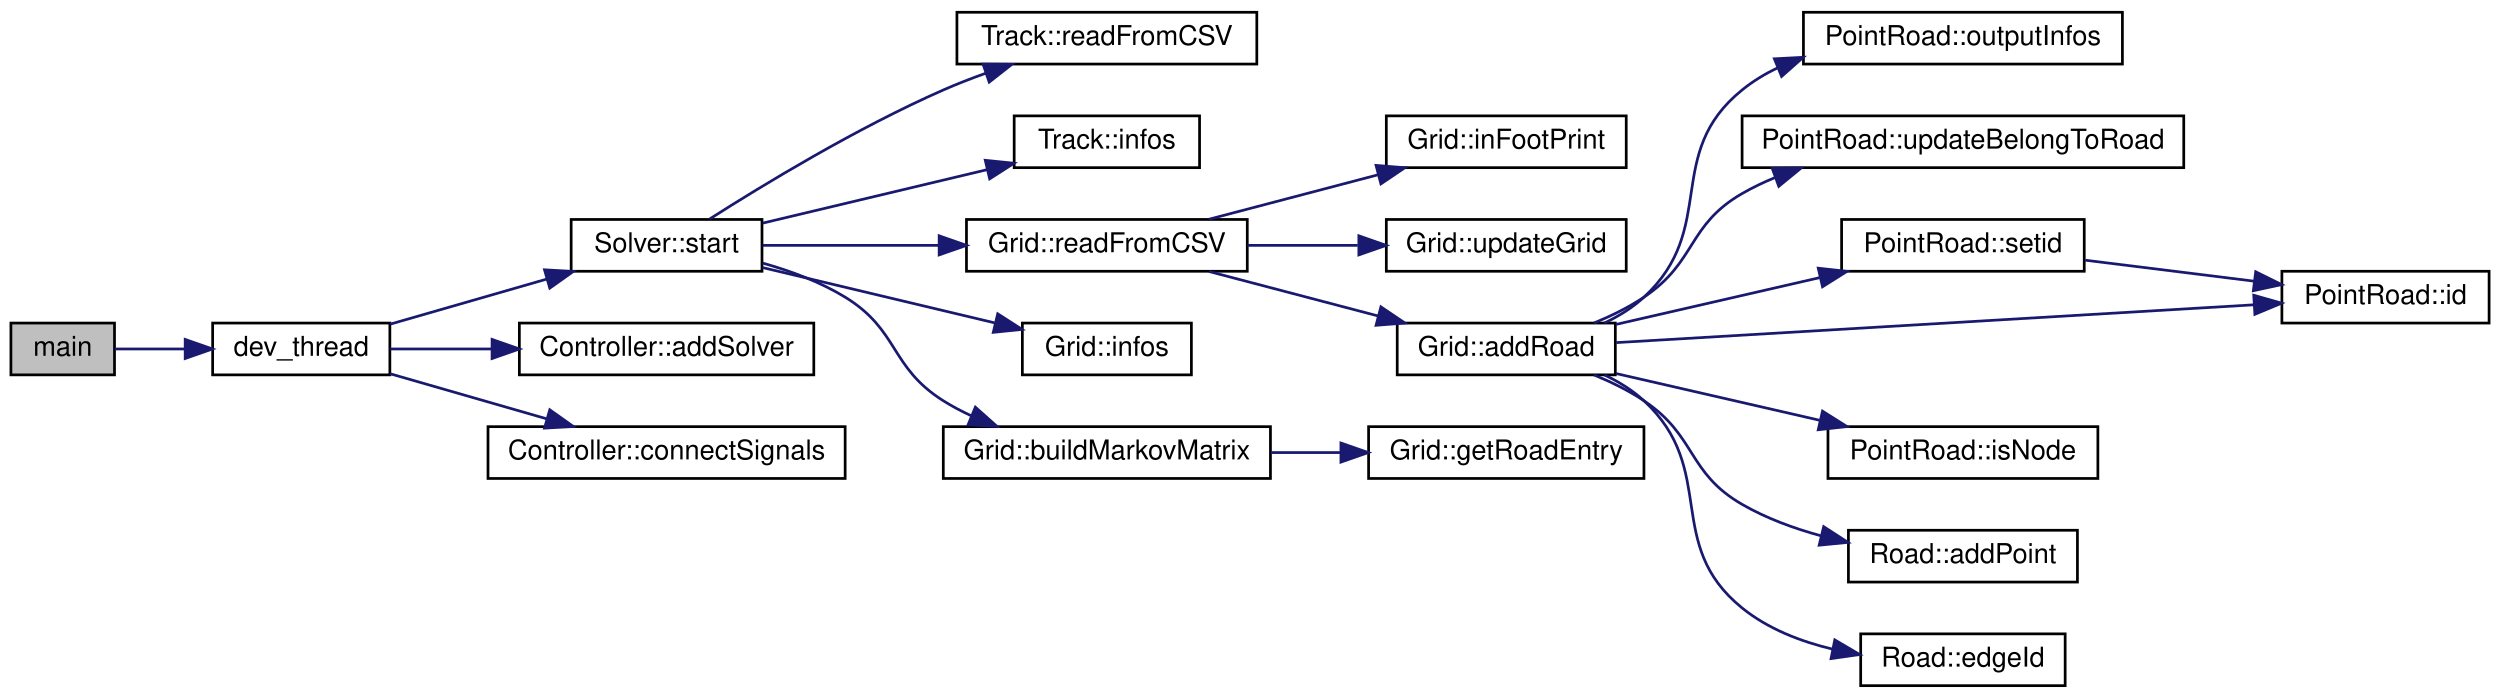
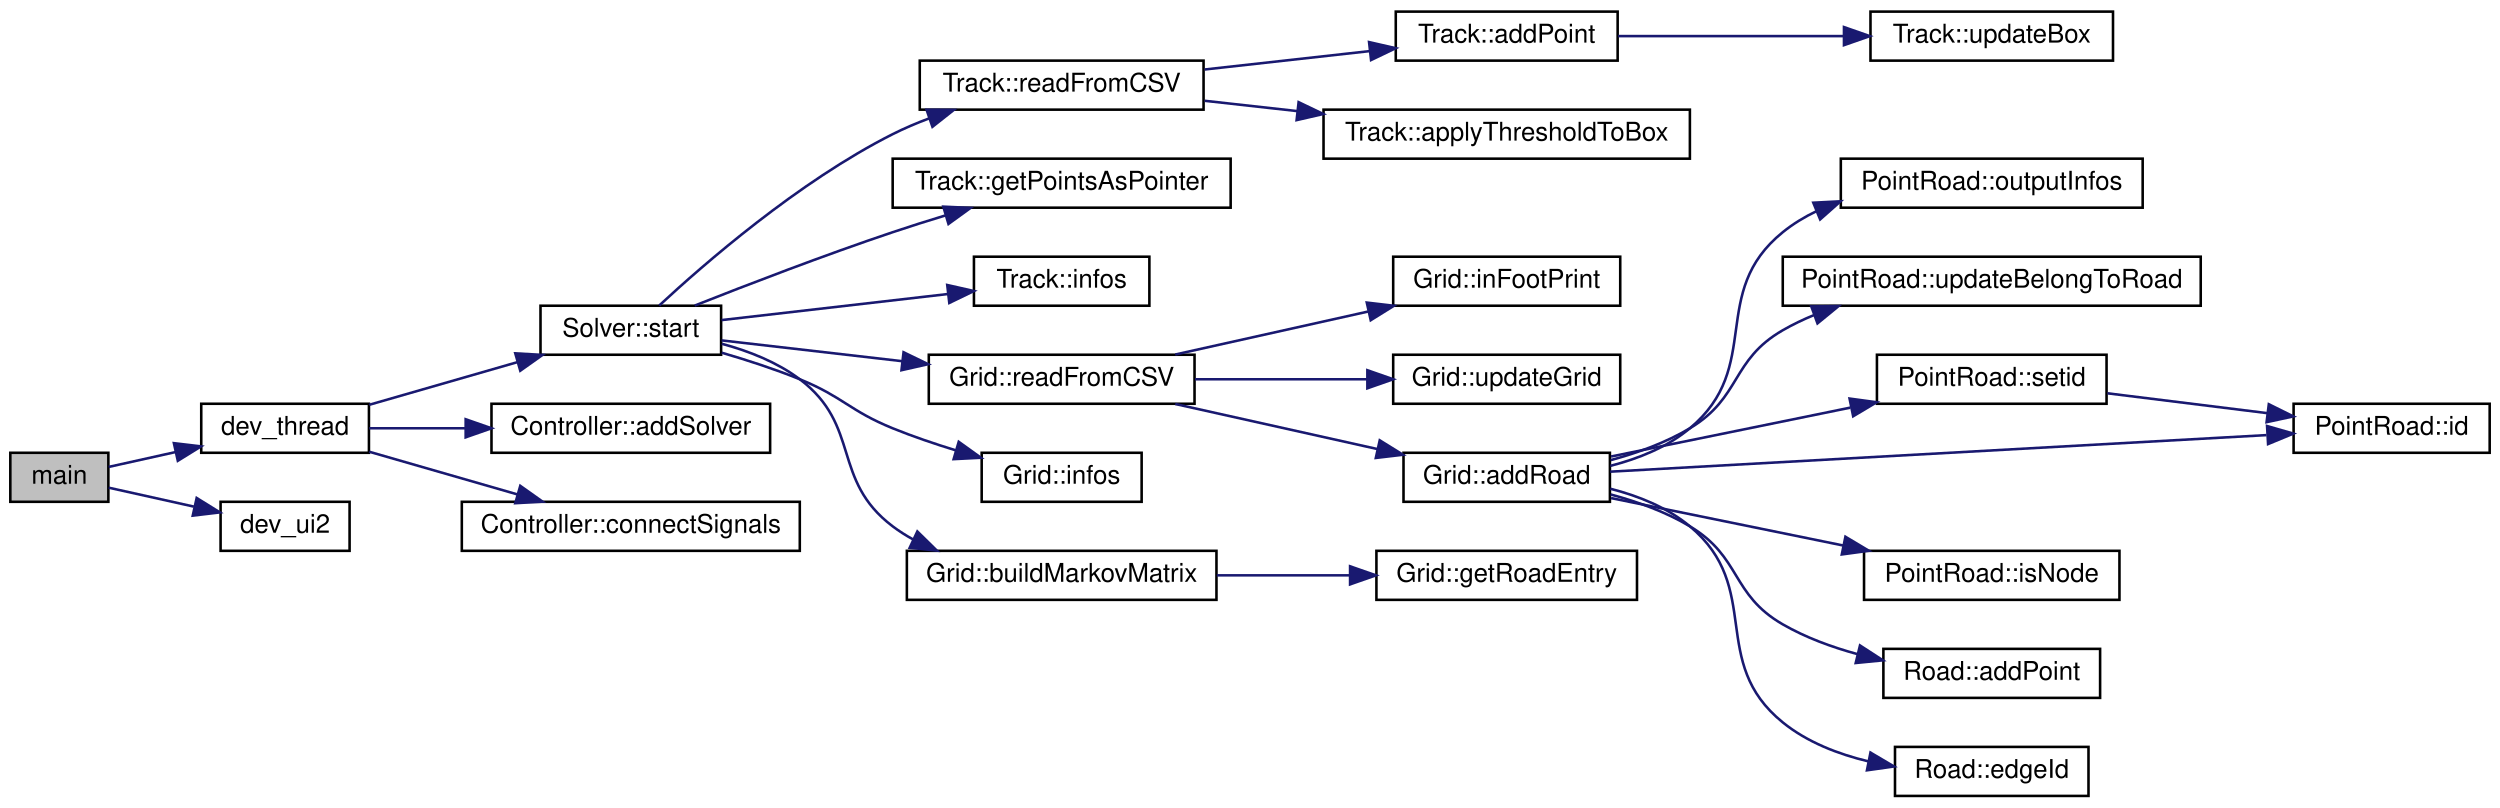
- <svg xmlns="http://www.w3.org/2000/svg" xmlns:xlink="http://www.w3.org/1999/xlink" width="917pt" height="256pt" viewBox="0.00 0.00 917.00 256.00">
-   <g id="graph0" class="graph" transform="scale(1 1) rotate(0) translate(4 252)">
+ <svg xmlns="http://www.w3.org/2000/svg" xmlns:xlink="http://www.w3.org/1999/xlink" width="969pt" height="313pt" viewBox="0.00 0.00 969.00 313.00">
+   <g id="graph0" class="graph" transform="scale(1 1) rotate(0) translate(4 309)">
    <g id="node1" class="node">
      <polygon fill="#bfbfbf" stroke="black" points="0,-114.5 0,-133.5 38,-133.5 38,-114.5 0,-114.5" />
      <text text-anchor="middle" x="19" y="-121.5" font-family="Helvetica,sans-Serif" font-size="10.00">main</text>
    </g>
    <g id="node2" class="node">
      <g id="a_node2">
        <a xlink:href="main_8cpp.html#a9dd67c19acf7317c6296b63e29dcfab9" target="_top" xlink:title="dev_thread">
-           <polygon fill="none" stroke="black" points="74,-114.5 74,-133.5 139,-133.5 139,-114.5 74,-114.5" />
-           <text text-anchor="middle" x="106.5" y="-121.5" font-family="Helvetica,sans-Serif" font-size="10.00">dev_thread</text>
+           <polygon fill="none" stroke="black" points="74,-133.5 74,-152.5 139,-152.5 139,-133.5 74,-133.5" />
+           <text text-anchor="middle" x="106.5" y="-140.5" font-family="Helvetica,sans-Serif" font-size="10.00">dev_thread</text>
        </a>
      </g>
    </g>
    <g id="edge1" class="edge">
-       <path fill="none" stroke="midnightblue" d="M38.132,-124C45.683,-124 54.788,-124 63.828,-124" />
-       <polygon fill="midnightblue" stroke="midnightblue" points="63.921,-127.5 73.921,-124 63.921,-120.5 63.921,-127.5" />
+       <path fill="none" stroke="midnightblue" d="M38.132,-128.029C45.764,-129.725 54.983,-131.774 64.119,-133.804" />
+       <polygon fill="midnightblue" stroke="midnightblue" points="63.4,-137.23 73.921,-135.982 64.918,-130.396 63.4,-137.23" />
+     </g>
+     <g id="node26" class="node">
+       <g id="a_node26">
+         <a xlink:href="main_8cpp.html#af1ae2a39d3963d837f4b3a851eb17170" target="_top" xlink:title="dev_ui2">
+           <polygon fill="none" stroke="black" points="81.5,-95.5 81.5,-114.5 131.5,-114.5 131.5,-95.5 81.5,-95.5" />
+           <text text-anchor="middle" x="106.5" y="-102.5" font-family="Helvetica,sans-Serif" font-size="10.00">dev_ui2</text>
+         </a>
+       </g>
+     </g>
+     <g id="edge26" class="edge">
+       <path fill="none" stroke="midnightblue" d="M38.132,-119.971C47.74,-117.836 59.864,-115.141 71.17,-112.629" />
+       <polygon fill="midnightblue" stroke="midnightblue" points="72.225,-115.98 81.228,-110.394 70.707,-109.147 72.225,-115.98" />
    </g>
    <g id="node3" class="node">
      <g id="a_node3">
        <a xlink:href="class_solver.html#a97bc7169c18b339fecd4937150f907c3" target="_top" xlink:title="Solver::start">
-           <polygon fill="none" stroke="black" points="205.5,-152.5 205.5,-171.5 275.5,-171.5 275.5,-152.5 205.5,-152.5" />
-           <text text-anchor="middle" x="240.5" y="-159.5" font-family="Helvetica,sans-Serif" font-size="10.00">Solver::start</text>
+           <polygon fill="none" stroke="black" points="205.5,-171.5 205.5,-190.5 275.5,-190.5 275.5,-171.5 205.5,-171.5" />
+           <text text-anchor="middle" x="240.5" y="-178.5" font-family="Helvetica,sans-Serif" font-size="10.00">Solver::start</text>
        </a>
      </g>
    </g>
    <g id="edge2" class="edge">
-       <path fill="none" stroke="midnightblue" d="M139.117,-133.102C156.315,-138.053 177.833,-144.247 196.532,-149.63" />
-       <polygon fill="midnightblue" stroke="midnightblue" points="195.721,-153.039 206.299,-152.442 197.657,-146.312 195.721,-153.039" />
-     </g>
-     <g id="node20" class="node">
-       <g id="a_node20">
+       <path fill="none" stroke="midnightblue" d="M139.117,-152.102C156.315,-157.053 177.833,-163.247 196.532,-168.63" />
+       <polygon fill="midnightblue" stroke="midnightblue" points="195.721,-172.039 206.299,-171.442 197.657,-165.312 195.721,-172.039" />
+     </g>
+     <g id="node24" class="node">
+       <g id="a_node24">
        <a xlink:href="class_controller.html#ab8e345d91e901e46e0ad42a0b75ef94c" target="_top" xlink:title="Controller::addSolver">
-           <polygon fill="none" stroke="black" points="186.5,-114.5 186.5,-133.5 294.5,-133.5 294.5,-114.5 186.5,-114.5" />
-           <text text-anchor="middle" x="240.5" y="-121.5" font-family="Helvetica,sans-Serif" font-size="10.00">Controller::addSolver</text>
-         </a>
-       </g>
-     </g>
-     <g id="edge20" class="edge">
-       <path fill="none" stroke="midnightblue" d="M139.117,-124C150.311,-124 163.336,-124 176.222,-124" />
-       <polygon fill="midnightblue" stroke="midnightblue" points="176.49,-127.5 186.49,-124 176.489,-120.5 176.49,-127.5" />
-     </g>
-     <g id="node21" class="node">
-       <g id="a_node21">
+           <polygon fill="none" stroke="black" points="186.5,-133.5 186.5,-152.5 294.5,-152.5 294.5,-133.5 186.5,-133.5" />
+           <text text-anchor="middle" x="240.5" y="-140.5" font-family="Helvetica,sans-Serif" font-size="10.00">Controller::addSolver</text>
+         </a>
+       </g>
+     </g>
+     <g id="edge24" class="edge">
+       <path fill="none" stroke="midnightblue" d="M139.117,-143C150.311,-143 163.336,-143 176.222,-143" />
+       <polygon fill="midnightblue" stroke="midnightblue" points="176.49,-146.5 186.49,-143 176.489,-139.5 176.49,-146.5" />
+     </g>
+     <g id="node25" class="node">
+       <g id="a_node25">
        <a xlink:href="class_controller.html#aa92b9a18a88aeb59c53272c3beab2724" target="_top" xlink:title="Controller::connectSignals">
-           <polygon fill="none" stroke="black" points="175,-76.5 175,-95.5 306,-95.5 306,-76.5 175,-76.5" />
-           <text text-anchor="middle" x="240.5" y="-83.5" font-family="Helvetica,sans-Serif" font-size="10.00">Controller::connectSignals</text>
-         </a>
-       </g>
-     </g>
-     <g id="edge21" class="edge">
-       <path fill="none" stroke="midnightblue" d="M139.117,-114.898C156.315,-109.947 177.833,-103.753 196.532,-98.37" />
-       <polygon fill="midnightblue" stroke="midnightblue" points="197.657,-101.688 206.299,-95.558 195.721,-94.961 197.657,-101.688" />
+           <polygon fill="none" stroke="black" points="175,-95.5 175,-114.5 306,-114.5 306,-95.5 175,-95.5" />
+           <text text-anchor="middle" x="240.5" y="-102.5" font-family="Helvetica,sans-Serif" font-size="10.00">Controller::connectSignals</text>
+         </a>
+       </g>
+     </g>
+     <g id="edge25" class="edge">
+       <path fill="none" stroke="midnightblue" d="M139.117,-133.898C156.315,-128.947 177.833,-122.753 196.532,-117.37" />
+       <polygon fill="midnightblue" stroke="midnightblue" points="197.657,-120.688 206.299,-114.558 195.721,-113.961 197.657,-120.688" />
    </g>
    <g id="node4" class="node">
      <g id="a_node4">
        <a xlink:href="class_track.html#aff258a8c303ee8a09a962d237f3823e7" target="_top" xlink:title="Reads a csv file and inserts each point in m_points vector. ">
-           <polygon fill="none" stroke="black" points="347,-228.5 347,-247.5 457,-247.5 457,-228.5 347,-228.5" />
-           <text text-anchor="middle" x="402" y="-235.5" font-family="Helvetica,sans-Serif" font-size="10.00">Track::readFromCSV</text>
+           <polygon fill="none" stroke="black" points="352.5,-266.5 352.5,-285.5 462.5,-285.5 462.5,-266.5 352.5,-266.5" />
+           <text text-anchor="middle" x="407.5" y="-273.5" font-family="Helvetica,sans-Serif" font-size="10.00">Track::readFromCSV</text>
        </a>
      </g>
    </g>
    <g id="edge3" class="edge">
-       <path fill="none" stroke="midnightblue" d="M256.323,-171.69C275.5,-183.923 310.226,-205.049 342,-219 346.988,-221.19 352.311,-223.257 357.64,-225.164" />
-       <polygon fill="midnightblue" stroke="midnightblue" points="356.576,-228.499 367.171,-228.415 358.837,-221.874 356.576,-228.499" />
+       <path fill="none" stroke="midnightblue" d="M251.507,-190.574C268.684,-206.52 305.473,-238.585 342,-257 346.51,-259.274 351.338,-261.322 356.247,-263.155" />
+       <polygon fill="midnightblue" stroke="midnightblue" points="355.132,-266.473 365.727,-266.419 357.411,-259.854 355.132,-266.473" />
+     </g>
+     <g id="node8" class="node">
+       <g id="a_node8">
+         <a xlink:href="class_track.html#ad262a30c2abcd29cf4cdc04facd290ee" target="_top" xlink:title="Track::getPointsAsPointer">
+           <polygon fill="none" stroke="black" points="342,-228.5 342,-247.5 473,-247.5 473,-228.5 342,-228.5" />
+           <text text-anchor="middle" x="407.5" y="-235.5" font-family="Helvetica,sans-Serif" font-size="10.00">Track::getPointsAsPointer</text>
+         </a>
+       </g>
+     </g>
+     <g id="edge7" class="edge">
+       <path fill="none" stroke="midnightblue" d="M265.28,-190.568C285.53,-198.577 315.475,-210.093 342,-219 348.543,-221.197 355.504,-223.393 362.341,-225.471" />
+       <polygon fill="midnightblue" stroke="midnightblue" points="361.623,-228.909 372.207,-228.417 363.627,-222.202 361.623,-228.909" />
+     </g>
+     <g id="node9" class="node">
+       <g id="a_node9">
+         <a xlink:href="class_track.html#abf3b02de2c94d38c6a79b7c932aa6c5b" target="_top" xlink:title="Return a string containing information about the content of this object. ">
+           <polygon fill="none" stroke="black" points="373.5,-190.5 373.5,-209.5 441.5,-209.5 441.5,-190.5 373.5,-190.5" />
+           <text text-anchor="middle" x="407.5" y="-197.5" font-family="Helvetica,sans-Serif" font-size="10.00">Track::infos</text>
+         </a>
+       </g>
+     </g>
+     <g id="edge8" class="edge">
+       <path fill="none" stroke="midnightblue" d="M275.688,-184.937C301.133,-187.867 336.045,-191.887 363.402,-195.037" />
+       <polygon fill="midnightblue" stroke="midnightblue" points="363.147,-198.531 373.482,-196.198 363.948,-191.577 363.147,-198.531" />
+     </g>
+     <g id="node10" class="node">
+       <g id="a_node10">
+         <a xlink:href="class_grid.html#ae848f1c59c544adc1af9133409ee0106" target="_top" xlink:title="Reads a csv file and inserts info into the corresponding attributs. ">
+           <polygon fill="none" stroke="black" points="356,-152.5 356,-171.5 459,-171.5 459,-152.5 356,-152.5" />
+           <text text-anchor="middle" x="407.5" y="-159.5" font-family="Helvetica,sans-Serif" font-size="10.00">Grid::readFromCSV</text>
+         </a>
+       </g>
+     </g>
+     <g id="edge9" class="edge">
+       <path fill="none" stroke="midnightblue" d="M275.688,-177.063C295.924,-174.733 322.147,-171.713 345.796,-168.99" />
+       <polygon fill="midnightblue" stroke="midnightblue" points="346.215,-172.465 355.748,-167.844 345.414,-165.511 346.215,-172.465" />
+     </g>
+     <g id="node21" class="node">
+       <g id="a_node21">
+         <a xlink:href="class_grid.html#a37103de283959ce994c5c76113b7b033" target="_top" xlink:title="Grid::infos">
+           <polygon fill="none" stroke="black" points="376.5,-114.5 376.5,-133.5 438.5,-133.5 438.5,-114.5 376.5,-114.5" />
+           <text text-anchor="middle" x="407.5" y="-121.5" font-family="Helvetica,sans-Serif" font-size="10.00">Grid::infos</text>
+         </a>
+       </g>
+     </g>
+     <g id="edge21" class="edge">
+       <path fill="none" stroke="midnightblue" d="M275.745,-172.287C285.647,-169.4 296.375,-165.912 306,-162 322.76,-155.188 325.24,-149.812 342,-143 349.765,-139.844 358.249,-136.963 366.437,-134.452" />
+       <polygon fill="midnightblue" stroke="midnightblue" points="367.603,-137.758 376.21,-131.579 365.629,-131.042 367.603,-137.758" />
+     </g>
+     <g id="node22" class="node">
+       <g id="a_node22">
+         <a xlink:href="class_grid.html#aea292f48c96b2e9d1abee08040cd3833" target="_top" xlink:title="buildMarkovMatrix ">
+           <polygon fill="none" stroke="black" points="347.5,-76.5 347.5,-95.5 467.5,-95.5 467.5,-76.5 347.5,-76.5" />
+           <text text-anchor="middle" x="407.5" y="-83.5" font-family="Helvetica,sans-Serif" font-size="10.00">Grid::buildMarkovMatrix</text>
+         </a>
+       </g>
+     </g>
+     <g id="edge22" class="edge">
+       <path fill="none" stroke="midnightblue" d="M275.779,-175.75C286.222,-172.933 297.244,-168.614 306,-162 329.908,-143.939 318.092,-123.061 342,-105 344.481,-103.125 347.145,-101.435 349.926,-99.911" />
+       <polygon fill="midnightblue" stroke="midnightblue" points="351.564,-103.009 359.127,-95.588 348.588,-96.673 351.564,-103.009" />
    </g>
    <g id="node5" class="node">
      <g id="a_node5">
-         <a xlink:href="class_track.html#abf3b02de2c94d38c6a79b7c932aa6c5b" target="_top" xlink:title="Return a string containing information about the content of this object. ">
-           <polygon fill="none" stroke="black" points="368,-190.5 368,-209.5 436,-209.5 436,-190.5 368,-190.5" />
-           <text text-anchor="middle" x="402" y="-197.5" font-family="Helvetica,sans-Serif" font-size="10.00">Track::infos</text>
+         <a xlink:href="class_track.html#ab0315e74b9b49e40d163a2ff978d833c" target="_top" xlink:title="Creates a new point and inserts it in m_points. ">
+           <polygon fill="none" stroke="black" points="537,-285.5 537,-304.5 623,-304.5 623,-285.5 537,-285.5" />
+           <text text-anchor="middle" x="580" y="-292.5" font-family="Helvetica,sans-Serif" font-size="10.00">Track::addPoint</text>
        </a>
      </g>
    </g>
    <g id="edge4" class="edge">
-       <path fill="none" stroke="midnightblue" d="M275.717,-170.152C299.798,-175.889 332.209,-183.611 358.032,-189.763" />
-       <polygon fill="midnightblue" stroke="midnightblue" points="357.393,-193.209 367.932,-192.122 359.015,-186.399 357.393,-193.209" />
+       <path fill="none" stroke="midnightblue" d="M462.916,-282.064C483.425,-284.349 506.687,-286.942 526.972,-289.202" />
+       <polygon fill="midnightblue" stroke="midnightblue" points="526.646,-292.687 536.972,-290.317 527.421,-285.73 526.646,-292.687" />
+     </g>
+     <g id="node7" class="node">
+       <g id="a_node7">
+         <a xlink:href="class_track.html#aac5002af6aa69a20101a5709dbbebc82" target="_top" xlink:title="Apply a threshold to bounding box once the data file has been read. ">
+           <polygon fill="none" stroke="black" points="509,-247.5 509,-266.5 651,-266.5 651,-247.5 509,-247.5" />
+           <text text-anchor="middle" x="580" y="-254.5" font-family="Helvetica,sans-Serif" font-size="10.00">Track::applyThresholdToBox</text>
+         </a>
+       </g>
+     </g>
+     <g id="edge6" class="edge">
+       <path fill="none" stroke="midnightblue" d="M462.916,-269.936C474.337,-268.663 486.611,-267.296 498.749,-265.943" />
+       <polygon fill="midnightblue" stroke="midnightblue" points="499.341,-269.399 508.892,-264.813 498.566,-262.442 499.341,-269.399" />
    </g>
    <g id="node6" class="node">
      <g id="a_node6">
-         <a xlink:href="class_grid.html#ae848f1c59c544adc1af9133409ee0106" target="_top" xlink:title="Reads a csv file and inserts info into the corresponding attributs. ">
-           <polygon fill="none" stroke="black" points="350.5,-152.5 350.5,-171.5 453.5,-171.5 453.5,-152.5 350.5,-152.5" />
-           <text text-anchor="middle" x="402" y="-159.5" font-family="Helvetica,sans-Serif" font-size="10.00">Grid::readFromCSV</text>
+         <a xlink:href="class_track.html#af947410651d847174d7b18d8e9df9ca7" target="_top" xlink:title="Update the enclosing box of the track. ">
+           <polygon fill="none" stroke="black" points="721,-285.5 721,-304.5 815,-304.5 815,-285.5 721,-285.5" />
+           <text text-anchor="middle" x="768" y="-292.5" font-family="Helvetica,sans-Serif" font-size="10.00">Track::updateBox</text>
        </a>
      </g>
    </g>
    <g id="edge5" class="edge">
-       <path fill="none" stroke="midnightblue" d="M275.717,-162C294.524,-162 318.412,-162 340.274,-162" />
-       <polygon fill="midnightblue" stroke="midnightblue" points="340.48,-165.5 350.48,-162 340.48,-158.5 340.48,-165.5" />
+       <path fill="none" stroke="midnightblue" d="M623.206,-295C649.076,-295 682.51,-295 710.627,-295" />
+       <polygon fill="midnightblue" stroke="midnightblue" points="710.722,-298.5 720.722,-295 710.722,-291.5 710.722,-298.5" />
+     </g>
+     <g id="node11" class="node">
+       <g id="a_node11">
+         <a xlink:href="class_grid.html#a6b6af4fb2545b398b47794de576f15f5" target="_top" xlink:title="Test if a point is in the defined area of a track. ">
+           <polygon fill="none" stroke="black" points="536,-190.5 536,-209.5 624,-209.5 624,-190.5 536,-190.5" />
+           <text text-anchor="middle" x="580" y="-197.5" font-family="Helvetica,sans-Serif" font-size="10.00">Grid::inFootPrint</text>
+         </a>
+       </g>
+     </g>
+     <g id="edge10" class="edge">
+       <path fill="none" stroke="midnightblue" d="M451.524,-171.589C474.226,-176.649 502.273,-182.9 526.274,-188.249" />
+       <polygon fill="midnightblue" stroke="midnightblue" points="525.763,-191.721 536.285,-190.48 527.286,-184.888 525.763,-191.721" />
+     </g>
+     <g id="node12" class="node">
+       <g id="a_node12">
+         <a xlink:href="class_grid.html#a58233ab60f7477144af334f205606aa4" target="_top" xlink:title="Find max and min of the grid. ">
+           <polygon fill="none" stroke="black" points="536,-152.5 536,-171.5 624,-171.5 624,-152.5 536,-152.5" />
+           <text text-anchor="middle" x="580" y="-159.5" font-family="Helvetica,sans-Serif" font-size="10.00">Grid::updateGrid</text>
+         </a>
+       </g>
+     </g>
+     <g id="edge11" class="edge">
+       <path fill="none" stroke="midnightblue" d="M459.194,-162C480.199,-162 504.573,-162 525.831,-162" />
+       <polygon fill="midnightblue" stroke="midnightblue" points="525.989,-165.5 535.989,-162 525.989,-158.5 525.989,-165.5" />
+     </g>
+     <g id="node13" class="node">
+       <g id="a_node13">
+         <a xlink:href="class_grid.html#aba1830bc145f128d6deeed29cfb94c9f" target="_top" xlink:title="Creates a new road and inserts it in m_road. ">
+           <polygon fill="none" stroke="black" points="540,-114.5 540,-133.5 620,-133.5 620,-114.5 540,-114.5" />
+           <text text-anchor="middle" x="580" y="-121.5" font-family="Helvetica,sans-Serif" font-size="10.00">Grid::addRoad</text>
+         </a>
+       </g>
+     </g>
+     <g id="edge12" class="edge">
+       <path fill="none" stroke="midnightblue" d="M451.524,-152.411C475.368,-147.097 505.108,-140.469 529.864,-134.951" />
+       <polygon fill="midnightblue" stroke="midnightblue" points="530.784,-138.332 539.784,-132.74 529.262,-131.5 530.784,-138.332" />
+     </g>
+     <g id="node14" class="node">
+       <g id="a_node14">
+         <a xlink:href="class_point_road.html#aa1b90c3fdf8ae7a1fcd8ce6182d13287" target="_top" xlink:title="PointRoad::outputInfos">
+           <polygon fill="none" stroke="black" points="709.5,-228.5 709.5,-247.5 826.5,-247.5 826.5,-228.5 709.5,-228.5" />
+           <text text-anchor="middle" x="768" y="-235.5" font-family="Helvetica,sans-Serif" font-size="10.00">PointRoad::outputInfos</text>
+         </a>
+       </g>
+     </g>
+     <g id="edge13" class="edge">
+       <path fill="none" stroke="midnightblue" d="M620.164,-128.432C631.076,-131.22 642.308,-135.727 651,-143 679.665,-166.985 657.957,-195.475 687,-219 690.988,-222.23 695.434,-224.928 700.131,-227.179" />
+       <polygon fill="midnightblue" stroke="midnightblue" points="698.836,-230.431 709.416,-230.98 701.487,-223.953 698.836,-230.431" />
+     </g>
+     <g id="node15" class="node">
+       <g id="a_node15">
+         <a xlink:href="class_point_road.html#ab53ccb3c883bdfd27c707901c5c658c8" target="_top" xlink:title="PointRoad::updateBelongToRoad">
+           <polygon fill="none" stroke="black" points="687,-190.5 687,-209.5 849,-209.5 849,-190.5 687,-190.5" />
+           <text text-anchor="middle" x="768" y="-197.5" font-family="Helvetica,sans-Serif" font-size="10.00">PointRoad::updateBelongToRoad</text>
+         </a>
+       </g>
+     </g>
+     <g id="edge14" class="edge">
+       <path fill="none" stroke="midnightblue" d="M620.311,-130.658C630.754,-133.477 641.704,-137.444 651,-143 670.969,-154.936 666.843,-169.384 687,-181 690.861,-183.225 694.97,-185.19 699.21,-186.925" />
+       <polygon fill="midnightblue" stroke="midnightblue" points="698.058,-190.231 708.652,-190.369 700.457,-183.655 698.058,-190.231" />
+     </g>
+     <g id="node16" class="node">
+       <g id="a_node16">
+         <a xlink:href="class_point_road.html#a998665db2d7e4fc4935ef95df092ff2b" target="_top" xlink:title="PointRoad::setid">
+           <polygon fill="none" stroke="black" points="723.5,-152.5 723.5,-171.5 812.5,-171.5 812.5,-152.5 723.5,-152.5" />
+           <text text-anchor="middle" x="768" y="-159.5" font-family="Helvetica,sans-Serif" font-size="10.00">PointRoad::setid</text>
+         </a>
+       </g>
+     </g>
+     <g id="edge15" class="edge">
+       <path fill="none" stroke="midnightblue" d="M620.446,-132.059C647.441,-137.574 683.57,-144.955 713.2,-151.009" />
+       <polygon fill="midnightblue" stroke="midnightblue" points="712.886,-154.517 723.384,-153.089 714.287,-147.658 712.886,-154.517" />
    </g>
    <g id="node17" class="node">
      <g id="a_node17">
-         <a xlink:href="class_grid.html#a37103de283959ce994c5c76113b7b033" target="_top" xlink:title="Grid::infos">
-           <polygon fill="none" stroke="black" points="371,-114.5 371,-133.5 433,-133.5 433,-114.5 371,-114.5" />
-           <text text-anchor="middle" x="402" y="-121.5" font-family="Helvetica,sans-Serif" font-size="10.00">Grid::infos</text>
-         </a>
-       </g>
-     </g>
-     <g id="edge17" class="edge">
-       <path fill="none" stroke="midnightblue" d="M275.717,-153.848C300.687,-147.899 334.613,-139.816 360.863,-133.562" />
-       <polygon fill="midnightblue" stroke="midnightblue" points="361.956,-136.9 370.873,-131.178 360.334,-130.091 361.956,-136.9" />
+         <a xlink:href="class_point_road.html#a81372f2c2c0fe1084fa2397289518124" target="_top" xlink:title="PointRoad::id">
+           <polygon fill="none" stroke="black" points="885,-133.5 885,-152.5 961,-152.5 961,-133.5 885,-133.5" />
+           <text text-anchor="middle" x="923" y="-140.5" font-family="Helvetica,sans-Serif" font-size="10.00">PointRoad::id</text>
+         </a>
+       </g>
+     </g>
+     <g id="edge18" class="edge">
+       <path fill="none" stroke="midnightblue" d="M620.117,-126.18C683.053,-129.686 806.588,-136.569 874.491,-140.353" />
+       <polygon fill="midnightblue" stroke="midnightblue" points="874.714,-143.871 884.894,-140.932 875.104,-136.881 874.714,-143.871" />
    </g>
    <g id="node18" class="node">
      <g id="a_node18">
-         <a xlink:href="class_grid.html#aea292f48c96b2e9d1abee08040cd3833" target="_top" xlink:title="buildMarkovMatrix ">
-           <polygon fill="none" stroke="black" points="342,-76.5 342,-95.5 462,-95.5 462,-76.5 342,-76.5" />
-           <text text-anchor="middle" x="402" y="-83.5" font-family="Helvetica,sans-Serif" font-size="10.00">Grid::buildMarkovMatrix</text>
-         </a>
-       </g>
-     </g>
-     <g id="edge18" class="edge">
-       <path fill="none" stroke="midnightblue" d="M275.72,-155.503C285.935,-152.64 296.841,-148.608 306,-143 325.84,-130.851 322.314,-117.397 342,-105 345.193,-102.989 348.618,-101.173 352.151,-99.536" />
-       <polygon fill="midnightblue" stroke="midnightblue" points="353.764,-102.657 361.674,-95.608 351.095,-96.186 353.764,-102.657" />
-     </g>
-     <g id="node7" class="node">
-       <g id="a_node7">
-         <a xlink:href="class_grid.html#a6b6af4fb2545b398b47794de576f15f5" target="_top" xlink:title="Test if a point is in the defined area of a track. ">
-           <polygon fill="none" stroke="black" points="504.5,-190.5 504.5,-209.5 592.5,-209.5 592.5,-190.5 504.5,-190.5" />
-           <text text-anchor="middle" x="548.5" y="-197.5" font-family="Helvetica,sans-Serif" font-size="10.00">Grid::inFootPrint</text>
-         </a>
-       </g>
-     </g>
-     <g id="edge6" class="edge">
-       <path fill="none" stroke="midnightblue" d="M439.463,-171.589C458.274,-176.536 481.415,-182.621 501.447,-187.889" />
-       <polygon fill="midnightblue" stroke="midnightblue" points="500.737,-191.322 511.299,-190.48 502.518,-184.552 500.737,-191.322" />
-     </g>
-     <g id="node8" class="node">
-       <g id="a_node8">
-         <a xlink:href="class_grid.html#a58233ab60f7477144af334f205606aa4" target="_top" xlink:title="Find max and min of the grid. ">
-           <polygon fill="none" stroke="black" points="504.5,-152.5 504.5,-171.5 592.5,-171.5 592.5,-152.5 504.5,-152.5" />
-           <text text-anchor="middle" x="548.5" y="-159.5" font-family="Helvetica,sans-Serif" font-size="10.00">Grid::updateGrid</text>
-         </a>
-       </g>
-     </g>
-     <g id="edge7" class="edge">
-       <path fill="none" stroke="midnightblue" d="M453.539,-162C466.64,-162 480.79,-162 494.035,-162" />
-       <polygon fill="midnightblue" stroke="midnightblue" points="494.427,-165.5 504.427,-162 494.426,-158.5 494.427,-165.5" />
-     </g>
-     <g id="node9" class="node">
-       <g id="a_node9">
-         <a xlink:href="class_grid.html#aba1830bc145f128d6deeed29cfb94c9f" target="_top" xlink:title="Creates a new road and inserts it in m_road. ">
-           <polygon fill="none" stroke="black" points="508.5,-114.5 508.5,-133.5 588.5,-133.5 588.5,-114.5 508.5,-114.5" />
-           <text text-anchor="middle" x="548.5" y="-121.5" font-family="Helvetica,sans-Serif" font-size="10.00">Grid::addRoad</text>
-         </a>
-       </g>
-     </g>
-     <g id="edge8" class="edge">
-       <path fill="none" stroke="midnightblue" d="M439.463,-152.411C458.274,-147.464 481.415,-141.379 501.447,-136.111" />
-       <polygon fill="midnightblue" stroke="midnightblue" points="502.518,-139.448 511.299,-133.52 500.737,-132.678 502.518,-139.448" />
-     </g>
-     <g id="node10" class="node">
-       <g id="a_node10">
-         <a xlink:href="class_point_road.html#aa1b90c3fdf8ae7a1fcd8ce6182d13287" target="_top" xlink:title="PointRoad::outputInfos">
-           <polygon fill="none" stroke="black" points="657.5,-228.5 657.5,-247.5 774.5,-247.5 774.5,-228.5 657.5,-228.5" />
-           <text text-anchor="middle" x="716" y="-235.5" font-family="Helvetica,sans-Serif" font-size="10.00">PointRoad::outputInfos</text>
-         </a>
-       </g>
-     </g>
-     <g id="edge9" class="edge">
-       <path fill="none" stroke="midnightblue" d="M584.485,-133.513C589.753,-136.006 594.814,-139.12 599,-143 626.412,-168.407 605.957,-195.475 635,-219 638.988,-222.23 643.434,-224.928 648.131,-227.179" />
-       <polygon fill="midnightblue" stroke="midnightblue" points="646.836,-230.431 657.416,-230.98 649.487,-223.953 646.836,-230.431" />
-     </g>
-     <g id="node11" class="node">
-       <g id="a_node11">
-         <a xlink:href="class_point_road.html#ab53ccb3c883bdfd27c707901c5c658c8" target="_top" xlink:title="PointRoad::updateBelongToRoad">
-           <polygon fill="none" stroke="black" points="635,-190.5 635,-209.5 797,-209.5 797,-190.5 635,-190.5" />
-           <text text-anchor="middle" x="716" y="-197.5" font-family="Helvetica,sans-Serif" font-size="10.00">PointRoad::updateBelongToRoad</text>
-         </a>
-       </g>
-     </g>
-     <g id="edge10" class="edge">
-       <path fill="none" stroke="midnightblue" d="M580.657,-133.52C586.989,-136.114 593.414,-139.264 599,-143 618.338,-155.933 614.843,-169.384 635,-181 638.861,-183.225 642.97,-185.19 647.21,-186.925" />
-       <polygon fill="midnightblue" stroke="midnightblue" points="646.058,-190.231 656.652,-190.369 648.457,-183.655 646.058,-190.231" />
-     </g>
-     <g id="node12" class="node">
-       <g id="a_node12">
-         <a xlink:href="class_point_road.html#a998665db2d7e4fc4935ef95df092ff2b" target="_top" xlink:title="PointRoad::setid">
-           <polygon fill="none" stroke="black" points="671.5,-152.5 671.5,-171.5 760.5,-171.5 760.5,-152.5 671.5,-152.5" />
-           <text text-anchor="middle" x="716" y="-159.5" font-family="Helvetica,sans-Serif" font-size="10.00">PointRoad::setid</text>
-         </a>
-       </g>
-     </g>
-     <g id="edge11" class="edge">
-       <path fill="none" stroke="midnightblue" d="M588.721,-133.005C611.053,-138.133 639.297,-144.618 663.408,-150.154" />
-       <polygon fill="midnightblue" stroke="midnightblue" points="662.93,-153.635 673.459,-152.462 664.496,-146.813 662.93,-153.635" />
-     </g>
-     <g id="node13" class="node">
-       <g id="a_node13">
-         <a xlink:href="class_point_road.html#a81372f2c2c0fe1084fa2397289518124" target="_top" xlink:title="PointRoad::id">
-           <polygon fill="none" stroke="black" points="833,-133.5 833,-152.5 909,-152.5 909,-133.5 833,-133.5" />
-           <text text-anchor="middle" x="871" y="-140.5" font-family="Helvetica,sans-Serif" font-size="10.00">PointRoad::id</text>
-         </a>
-       </g>
-     </g>
-     <g id="edge14" class="edge">
-       <path fill="none" stroke="midnightblue" d="M588.8,-126.33C647.86,-129.831 759.323,-136.439 822.736,-140.198" />
-       <polygon fill="midnightblue" stroke="midnightblue" points="822.673,-143.7 832.863,-140.798 823.087,-136.713 822.673,-143.7" />
-     </g>
-     <g id="node14" class="node">
-       <g id="a_node14">
        <a xlink:href="class_point_road.html#ae83941b37b026758fdd7974b4b186fbc" target="_top" xlink:title="PointRoad::isNode">
-           <polygon fill="none" stroke="black" points="666.5,-76.5 666.5,-95.5 765.5,-95.5 765.5,-76.5 666.5,-76.5" />
-           <text text-anchor="middle" x="716" y="-83.5" font-family="Helvetica,sans-Serif" font-size="10.00">PointRoad::isNode</text>
-         </a>
-       </g>
-     </g>
-     <g id="edge13" class="edge">
-       <path fill="none" stroke="midnightblue" d="M588.721,-114.995C611.053,-109.867 639.297,-103.382 663.408,-97.846" />
-       <polygon fill="midnightblue" stroke="midnightblue" points="664.496,-101.187 673.459,-95.538 662.93,-94.365 664.496,-101.187" />
-     </g>
-     <g id="node15" class="node">
-       <g id="a_node15">
-         <a xlink:href="class_road.html#a7f97b4f20c598103baad510b19a0c0b5" target="_top" xlink:title="Add a point to the road. ">
-           <polygon fill="none" stroke="black" points="674,-38.5 674,-57.5 758,-57.5 758,-38.5 674,-38.5" />
-           <text text-anchor="middle" x="716" y="-45.5" font-family="Helvetica,sans-Serif" font-size="10.00">Road::addPoint</text>
-         </a>
-       </g>
-     </g>
-     <g id="edge15" class="edge">
-       <path fill="none" stroke="midnightblue" d="M580.657,-114.48C586.989,-111.886 593.414,-108.736 599,-105 618.338,-92.067 614.843,-78.616 635,-67 643.812,-61.922 653.917,-58.198 663.911,-55.469" />
-       <polygon fill="midnightblue" stroke="midnightblue" points="664.928,-58.824 673.816,-53.058 663.272,-52.022 664.928,-58.824" />
-     </g>
-     <g id="node16" class="node">
-       <g id="a_node16">
-         <a xlink:href="class_road.html#ad6715392969e36eb10efac542519755c" target="_top" xlink:title="Get the id of the road. ">
-           <polygon fill="none" stroke="black" points="678.5,-0.5 678.5,-19.5 753.5,-19.5 753.5,-0.5 678.5,-0.5" />
-           <text text-anchor="middle" x="716" y="-7.5" font-family="Helvetica,sans-Serif" font-size="10.00">Road::edgeId</text>
-         </a>
-       </g>
-     </g>
-     <g id="edge16" class="edge">
-       <path fill="none" stroke="midnightblue" d="M584.485,-114.487C589.753,-111.994 594.814,-108.88 599,-105 626.412,-79.593 605.957,-52.525 635,-29 644.446,-21.349 656.46,-16.685 668.288,-13.869" />
-       <polygon fill="midnightblue" stroke="midnightblue" points="668.995,-17.297 678.12,-11.912 667.629,-10.431 668.995,-17.297" />
-     </g>
-     <g id="edge12" class="edge">
-       <path fill="none" stroke="midnightblue" d="M760.844,-156.555C780.244,-154.146 803.094,-151.309 822.861,-148.854" />
-       <polygon fill="midnightblue" stroke="midnightblue" points="823.39,-152.315 832.882,-147.609 822.527,-145.369 823.39,-152.315" />
+           <polygon fill="none" stroke="black" points="718.5,-76.5 718.5,-95.5 817.5,-95.5 817.5,-76.5 718.5,-76.5" />
+           <text text-anchor="middle" x="768" y="-83.5" font-family="Helvetica,sans-Serif" font-size="10.00">PointRoad::isNode</text>
+         </a>
+       </g>
+     </g>
+     <g id="edge17" class="edge">
+       <path fill="none" stroke="midnightblue" d="M620.446,-115.941C646.583,-110.601 681.281,-103.512 710.354,-97.573" />
+       <polygon fill="midnightblue" stroke="midnightblue" points="711.282,-100.956 720.379,-95.525 709.881,-94.097 711.282,-100.956" />
    </g>
    <g id="node19" class="node">
      <g id="a_node19">
+         <a xlink:href="class_road.html#a7f97b4f20c598103baad510b19a0c0b5" target="_top" xlink:title="Add a point to the road. ">
+           <polygon fill="none" stroke="black" points="726,-38.5 726,-57.5 810,-57.5 810,-38.5 726,-38.5" />
+           <text text-anchor="middle" x="768" y="-45.5" font-family="Helvetica,sans-Serif" font-size="10.00">Road::addPoint</text>
+         </a>
+       </g>
+     </g>
+     <g id="edge19" class="edge">
+       <path fill="none" stroke="midnightblue" d="M620.311,-117.342C630.754,-114.523 641.704,-110.556 651,-105 670.969,-93.064 666.843,-78.616 687,-67 695.812,-61.922 705.917,-58.198 715.911,-55.469" />
+       <polygon fill="midnightblue" stroke="midnightblue" points="716.928,-58.824 725.816,-53.058 715.272,-52.022 716.928,-58.824" />
+     </g>
+     <g id="node20" class="node">
+       <g id="a_node20">
+         <a xlink:href="class_road.html#ad6715392969e36eb10efac542519755c" target="_top" xlink:title="Get the id of the road. ">
+           <polygon fill="none" stroke="black" points="730.5,-0.5 730.5,-19.5 805.5,-19.5 805.5,-0.5 730.5,-0.5" />
+           <text text-anchor="middle" x="768" y="-7.5" font-family="Helvetica,sans-Serif" font-size="10.00">Road::edgeId</text>
+         </a>
+       </g>
+     </g>
+     <g id="edge20" class="edge">
+       <path fill="none" stroke="midnightblue" d="M620.164,-119.568C631.076,-116.78 642.308,-112.273 651,-105 679.665,-81.016 657.957,-52.525 687,-29 696.446,-21.349 708.46,-16.685 720.288,-13.869" />
+       <polygon fill="midnightblue" stroke="midnightblue" points="720.995,-17.297 730.12,-11.912 719.629,-10.431 720.995,-17.297" />
+     </g>
+     <g id="edge16" class="edge">
+       <path fill="none" stroke="midnightblue" d="M812.844,-156.555C832.244,-154.146 855.094,-151.309 874.861,-148.854" />
+       <polygon fill="midnightblue" stroke="midnightblue" points="875.39,-152.315 884.882,-147.609 874.527,-145.369 875.39,-152.315" />
+     </g>
+     <g id="node23" class="node">
+       <g id="a_node23">
        <a xlink:href="class_grid.html#a54c76e927f8428bca87520d8ca310bec" target="_top" xlink:title="Grid::getRoadEntry">
-           <polygon fill="none" stroke="black" points="498,-76.5 498,-95.5 599,-95.5 599,-76.5 498,-76.5" />
-           <text text-anchor="middle" x="548.5" y="-83.5" font-family="Helvetica,sans-Serif" font-size="10.00">Grid::getRoadEntry</text>
-         </a>
-       </g>
-     </g>
-     <g id="edge19" class="edge">
-       <path fill="none" stroke="midnightblue" d="M462.191,-86C470.613,-86 479.28,-86 487.714,-86" />
-       <polygon fill="midnightblue" stroke="midnightblue" points="487.853,-89.5 497.853,-86 487.853,-82.5 487.853,-89.5" />
+           <polygon fill="none" stroke="black" points="529.5,-76.5 529.5,-95.5 630.5,-95.5 630.5,-76.5 529.5,-76.5" />
+           <text text-anchor="middle" x="580" y="-83.5" font-family="Helvetica,sans-Serif" font-size="10.00">Grid::getRoadEntry</text>
+         </a>
+       </g>
+     </g>
+     <g id="edge23" class="edge">
+       <path fill="none" stroke="midnightblue" d="M467.654,-86C484.301,-86 502.417,-86 519.106,-86" />
+       <polygon fill="midnightblue" stroke="midnightblue" points="519.288,-89.5 529.288,-86 519.288,-82.5 519.288,-89.5" />
    </g>
  </g>
</svg>
